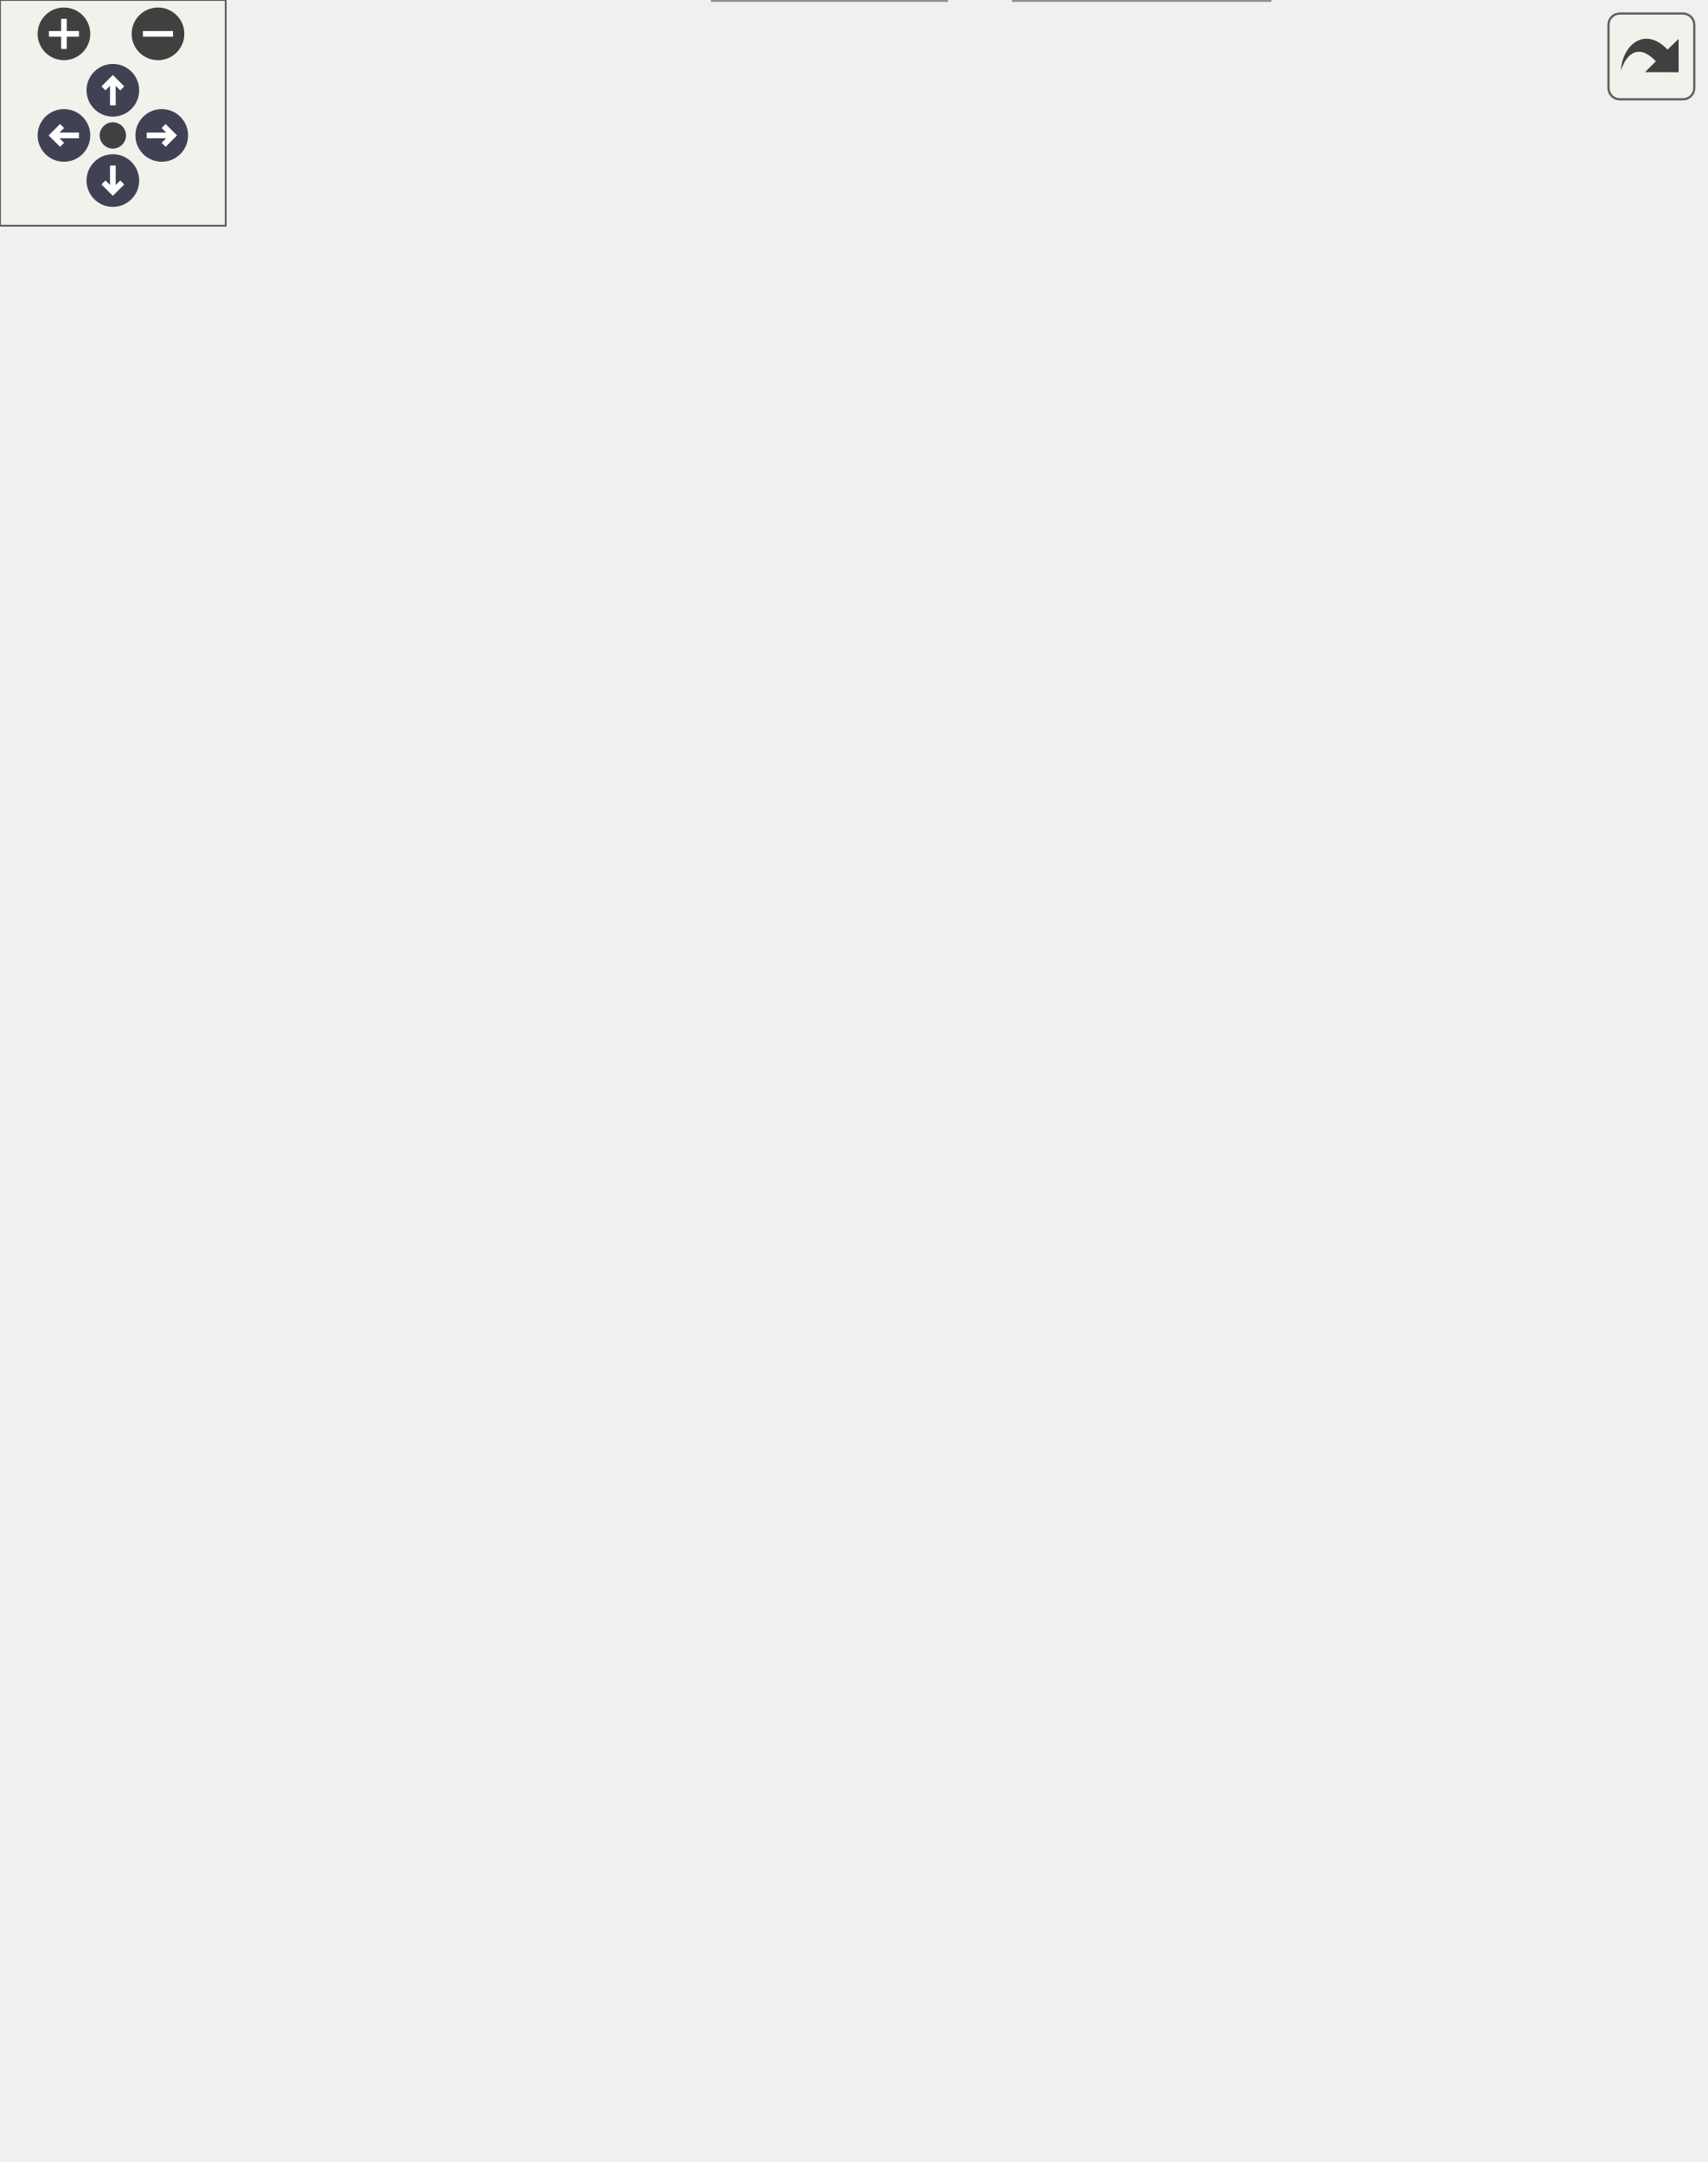
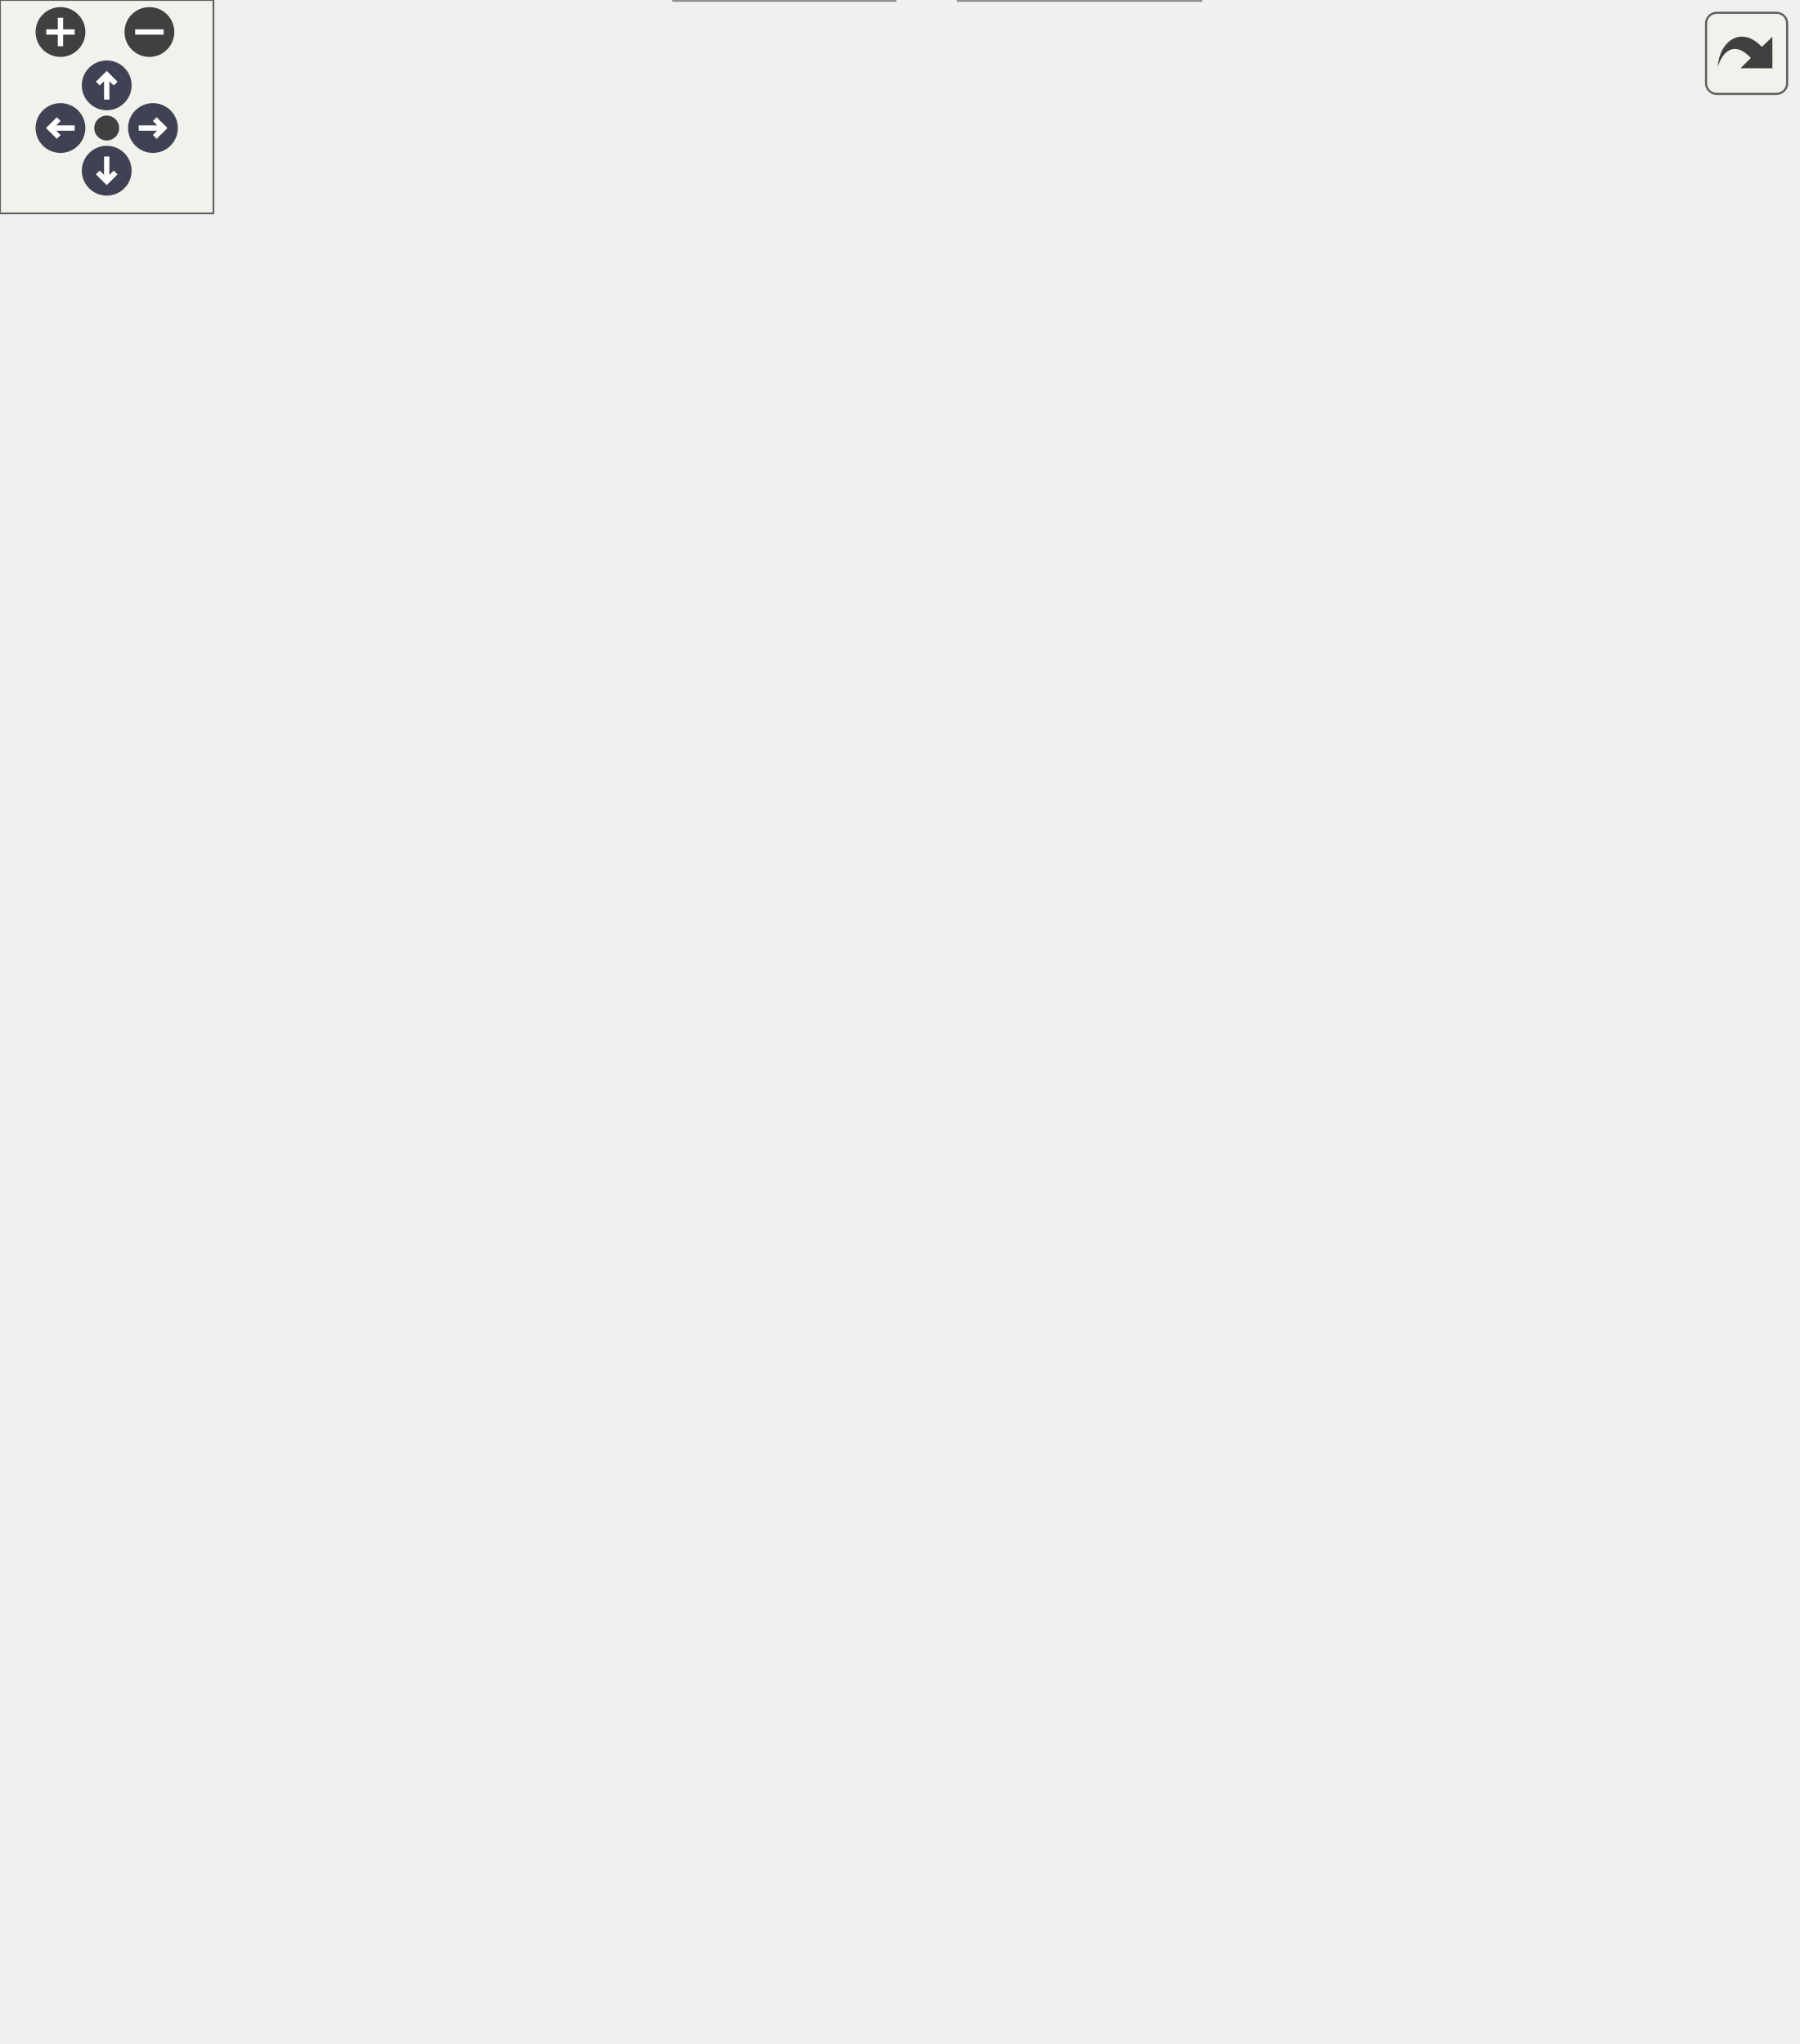
<svg xmlns="http://www.w3.org/2000/svg" xmlns:xlink="http://www.w3.org/1999/xlink" id="main" version="1.1" xml:space="preserve">
  <style type="text/css">
.node, .edge {opacity: 0.7;}
.node.selected, .edge.selected {opacity: 1;}
.edge:hover path { stroke: red; }
.edge:hover polygon { stroke: red; fill: red; }
</style>
  <defs>
    <circle id="rim" cx="0" cy="0" r="7" />
    <circle id="rim2" cx="0" cy="0" r="3.5" />
    <g id="zoomPlus">
      <use xlink:href="#rim" fill="#404040">
        <set attributeName="fill" to="#808080" begin="zoomplus.mouseover" end="zoomplus.mouseout" />
      </use>
      <path d="M-4,0h8M0,-4v8" fill="none" stroke="white" stroke-width="1.5" pointer-events="none" />
    </g>
    <g id="zoomMin">
      <use xlink:href="#rim" fill="#404040">
        <set attributeName="fill" to="#808080" begin="zoomminus.mouseover" end="zoomminus.mouseout" />
      </use>
      <path d="M-4,0h8" fill="none" stroke="white" stroke-width="1.5" pointer-events="none" />
    </g>
    <g id="arrowUp" transform="translate(30 24)">
      <use xlink:href="#rim" />
      <path pointer-events="none" fill="none" stroke="white" stroke-width="1.5" d="M0,-3.0v7 M-2.5,-0.5L0,-3.0L2.5,-0.5" />
    </g>
    <g id="arrowRight" transform="rotate(90) translate(36 -43)">
      <use xlink:href="#rim" />
      <path pointer-events="none" fill="none" stroke="white" stroke-width="1.5" d="M0,-3.0v7 M-2.5,-0.5L0,-3.0L2.5,-0.5" />
    </g>
    <g id="arrowDown" transform="rotate(180) translate(-30 -48)">
      <use xlink:href="#rim" />
      <path pointer-events="none" fill="none" stroke="white" stroke-width="1.5" d="M0,-3.0v7 M-2.5,-0.5L0,-3.0L2.5,-0.5" />
    </g>
    <g id="arrowLeft" transform="rotate(270) translate(-36 17)">
      <use xlink:href="#rim" />
      <path pointer-events="none" fill="none" stroke="white" stroke-width="1.5" d="M0,-3.0v7 M-2.5,-0.5L0,-3.0L2.5,-0.5" />
    </g>
    <g id="resetDef">
      <use xlink:href="#rim2" fill="#404040">
        <set attributeName="fill" to="#808080" begin="reset.mouseover" end="reset.mouseout" />
      </use>
    </g>
  </defs>
-   <svg id="graph" class="graph" data-view-width="461" data-view-height="522" data-section-id="dynsection-1">
+   <svg id="graph" class="graph" data-view-width="513" data-view-height="522" data-section-id="dynsection-1">
    <g id="viewport">
      <g id="Node000001" class="node">
        <g id="a_Node000001">
          <a xlink:title=" ">
-             <polygon fill="#999999" stroke="#666666" points="351,-514 292,-514 292,-495 351,-495 351,-514" />
-             <text text-anchor="middle" x="321.5" y="-502" font-family="Helvetica,sans-Serif" font-size="10.00">fe/algo.h</text>
+             <polygon fill="#999999" stroke="#666666" points="342,-514 283,-514 283,-495 342,-495 342,-514" />
+             <text text-anchor="middle" x="312.5" y="-502" font-family="Helvetica,sans-Serif" font-size="10.00">fe/algo.h</text>
          </a>
        </g>
      </g>
      <g id="Node000002" class="node">
        <g id="a_Node000002">
          <a xlink:href="bitset_8h.html" target="_top" xlink:title=" ">
-             <polygon fill="white" stroke="#666666" points="313.5,-404 247.5,-404 247.5,-385 313.5,-385 313.5,-404" />
-             <text text-anchor="middle" x="280.5" y="-392" font-family="Helvetica,sans-Serif" font-size="10.00">fe/bitset.h</text>
+             <polygon fill="white" stroke="#666666" points="304.5,-404 238.5,-404 238.5,-385 304.5,-385 304.5,-404" />
+             <text text-anchor="middle" x="271.5" y="-392" font-family="Helvetica,sans-Serif" font-size="10.00">fe/bitset.h</text>
          </a>
        </g>
      </g>
      <g id="edge1_Node000001_Node000002" class="edge">
        <g id="a_edge1_Node000001_Node000002">
          <a xlink:title=" ">
-             <path fill="none" stroke="#63b8ff" d="M314.52,-485.12C305.58,-461.56 290.43,-421.66 283.79,-404.16" />
-             <polygon fill="#63b8ff" stroke="#63b8ff" points="311.32,-486.56 318.14,-494.66 317.87,-484.07 311.32,-486.56" />
+             <path fill="none" stroke="#63b8ff" d="M305.52,-485.12C296.58,-461.56 281.43,-421.66 274.79,-404.16" />
+             <polygon fill="#63b8ff" stroke="#63b8ff" points="302.32,-486.56 309.14,-494.66 308.87,-484.07 302.32,-486.56" />
          </a>
        </g>
      </g>
      <g id="Node000013" class="node">
        <g id="a_Node000013">
          <a xlink:href="vla_8h.html" target="_top" xlink:title=" ">
-             <polygon fill="white" stroke="#666666" points="383,-459 330,-459 330,-440 383,-440 383,-459" />
-             <text text-anchor="middle" x="356.5" y="-447" font-family="Helvetica,sans-Serif" font-size="10.00">fe/vla.h</text>
+             <polygon fill="white" stroke="#666666" points="374,-459 321,-459 321,-440 374,-440 374,-459" />
+             <text text-anchor="middle" x="347.5" y="-447" font-family="Helvetica,sans-Serif" font-size="10.00">fe/vla.h</text>
          </a>
        </g>
      </g>
      <g id="edge17_Node000001_Node000013" class="edge">
        <g id="a_edge17_Node000001_Node000013">
          <a xlink:title=" ">
-             <path fill="none" stroke="#63b8ff" d="M332.8,-486.39C338.82,-477.27 345.97,-466.45 350.83,-459.09" />
-             <polygon fill="#63b8ff" stroke="#63b8ff" points="329.87,-484.47 327.28,-494.75 335.71,-488.33 329.87,-484.47" />
+             <path fill="none" stroke="#63b8ff" d="M323.8,-486.39C329.82,-477.27 336.97,-466.45 341.83,-459.09" />
+             <polygon fill="#63b8ff" stroke="#63b8ff" points="320.87,-484.47 318.28,-494.75 326.71,-488.33 320.87,-484.47" />
          </a>
        </g>
      </g>
      <g id="Node000003" class="node">
        <g id="a_Node000003">
          <a xlink:href="format_8h.html" target="_top" xlink:title=" ">
-             <polygon fill="white" stroke="#666666" points="316,-294 245,-294 245,-275 316,-275 316,-294" />
-             <text text-anchor="middle" x="280.5" y="-282" font-family="Helvetica,sans-Serif" font-size="10.00">fe/format.h</text>
+             <polygon fill="white" stroke="#666666" points="289,-294 218,-294 218,-275 289,-275 289,-294" />
+             <text text-anchor="middle" x="253.5" y="-282" font-family="Helvetica,sans-Serif" font-size="10.00">fe/format.h</text>
          </a>
        </g>
      </g>
      <g id="edge2_Node000002_Node000003" class="edge">
        <g id="a_edge2_Node000002_Node000003">
          <a xlink:title=" ">
-             <path fill="none" stroke="#63b8ff" d="M280.5,-374.48C280.5,-350.84 280.5,-311.5 280.5,-294.16" />
-             <polygon fill="#63b8ff" stroke="#63b8ff" points="277,-374.66 280.5,-384.66 284,-374.66 277,-374.66" />
+             <path fill="none" stroke="#63b8ff" d="M268.33,-374.48C264.39,-350.84 257.83,-311.5 254.94,-294.16" />
+             <polygon fill="#63b8ff" stroke="#63b8ff" points="264.93,-375.37 270.03,-384.66 271.84,-374.22 264.93,-375.37" />
          </a>
        </g>
      </g>
      <g id="Node000004" class="node">
        <g id="a_Node000004">
          <a xlink:href="dbg_8h.html" target="_top" xlink:title=" ">
            <polygon fill="white" stroke="#666666" points="368.5,-239 312.5,-239 312.5,-220 368.5,-220 368.5,-239" />
            <text text-anchor="middle" x="340.5" y="-227" font-family="Helvetica,sans-Serif" font-size="10.00">fe/dbg.h</text>
          </a>
        </g>
      </g>
      <g id="edge3_Node000003_Node000004" class="edge">
        <g id="a_edge3_Node000003_Node000004">
          <a xlink:title=" ">
-             <path fill="none" stroke="#63b8ff" d="M297.68,-268.32C308.38,-258.87 321.76,-247.06 330.68,-239.17" />
-             <polygon fill="#63b8ff" stroke="#63b8ff" points="295.32,-265.74 290.14,-274.98 299.95,-270.99 295.32,-265.74" />
+             <path fill="none" stroke="#63b8ff" d="M276.16,-269.7C292.01,-260.04 312.69,-247.44 326.27,-239.17" />
+             <polygon fill="#63b8ff" stroke="#63b8ff" points="274.2,-266.79 267.48,-274.98 277.84,-272.77 274.2,-266.79" />
          </a>
        </g>
      </g>
      <g id="Node000008" class="node">
        <g id="a_Node000008">
          <a xlink:href="error_8h.html" target="_top" xlink:title=" ">
            <polygon fill="white" stroke="#666666" points="263,-129 202,-129 202,-110 263,-110 263,-129" />
            <text text-anchor="middle" x="232.5" y="-117" font-family="Helvetica,sans-Serif" font-size="10.00">fe/error.h</text>
          </a>
        </g>
      </g>
      <g id="edge7_Node000003_Node000008" class="edge">
        <g id="a_edge7_Node000003_Node000008">
          <a xlink:title=" ">
-             <path fill="none" stroke="#63b8ff" d="M282.1,-264.51C283.4,-240.4 283.17,-197.97 269.5,-165 263.57,-150.71 251.39,-137.51 242.62,-129.26" />
-             <polygon fill="#63b8ff" stroke="#63b8ff" points="278.59,-264.54 281.4,-274.75 285.58,-265.02 278.59,-264.54" />
+             <path fill="none" stroke="#63b8ff" d="M261.11,-265.4C269.93,-241.66 281.8,-199.03 269.5,-165 264.24,-150.45 251.92,-137.3 242.94,-129.13" />
+             <polygon fill="#63b8ff" stroke="#63b8ff" points="257.78,-264.29 257.36,-274.88 264.29,-266.86 257.78,-264.29" />
          </a>
        </g>
      </g>
      <g id="Node000009" class="node">
        <g id="a_Node000009">
          <a xlink:href="log_8h.html" target="_top" xlink:title=" ">
            <polygon fill="white" stroke="#666666" points="261,-184 208,-184 208,-165 261,-165 261,-184" />
            <text text-anchor="middle" x="234.5" y="-172" font-family="Helvetica,sans-Serif" font-size="10.00">fe/log.h</text>
          </a>
        </g>
      </g>
      <g id="edge9_Node000003_Node000009" class="edge">
        <g id="a_edge9_Node000003_Node000009">
          <a xlink:title=" ">
-             <path fill="none" stroke="#63b8ff" d="M272.81,-265.44C262.79,-241.92 245.67,-201.73 238.19,-184.16" />
-             <polygon fill="#63b8ff" stroke="#63b8ff" points="269.6,-266.83 276.74,-274.66 276.04,-264.09 269.6,-266.83" />
+             <path fill="none" stroke="#63b8ff" d="M250.21,-264.8C246.06,-241.2 239.09,-201.58 236.02,-184.16" />
+             <polygon fill="#63b8ff" stroke="#63b8ff" points="246.77,-265.42 251.95,-274.66 253.66,-264.21 246.77,-265.42" />
          </a>
        </g>
      </g>
      <g id="Node000010" class="node">
        <g id="a_Node000010">
          <a xlink:href="term_8h.html" target="_top" xlink:title=" ">
            <polygon fill="white" stroke="#666666" points="183.5,-239 121.5,-239 121.5,-220 183.5,-220 183.5,-239" />
            <text text-anchor="middle" x="152.5" y="-227" font-family="Helvetica,sans-Serif" font-size="10.00">fe/term.h</text>
          </a>
        </g>
      </g>
      <g id="edge10_Node000003_Node000010" class="edge">
        <g id="a_edge10_Node000003_Node000010">
          <a xlink:title=" ">
-             <path fill="none" stroke="#63b8ff" d="M250.38,-271.03C226.71,-261.23 194.35,-247.83 173.44,-239.17" />
-             <polygon fill="#63b8ff" stroke="#63b8ff" points="249.36,-274.39 259.93,-274.98 252.03,-267.93 249.36,-274.39" />
+             <path fill="none" stroke="#63b8ff" d="M228.22,-270.23C209.7,-260.51 185.08,-247.6 169.02,-239.17" />
+             <polygon fill="#63b8ff" stroke="#63b8ff" points="226.79,-273.44 237.27,-274.98 230.04,-267.24 226.79,-273.44" />
          </a>
        </g>
      </g>
      <g id="Node000005" class="node">
        <g id="a_Node000005">
          <a xlink:href="driver_8h.html" target="_top" xlink:title=" ">
            <polygon fill="white" stroke="#666666" points="294.5,-74 228.5,-74 228.5,-55 294.5,-55 294.5,-74" />
            <text text-anchor="middle" x="261.5" y="-62" font-family="Helvetica,sans-Serif" font-size="10.00">fe/driver.h</text>
          </a>
        </g>
      </g>
      <g id="edge4_Node000004_Node000005" class="edge">
        <g id="a_edge4_Node000004_Node000005">
          <a xlink:title=" ">
            <path fill="none" stroke="#63b8ff" d="M331.89,-210.73C315.04,-175.97 278.28,-100.12 265.77,-74.31" />
            <polygon fill="#63b8ff" stroke="#63b8ff" points="328.74,-212.26 336.25,-219.74 335.04,-209.21 328.74,-212.26" />
          </a>
        </g>
      </g>
      <g id="Node000006" class="node">
        <g id="a_Node000006">
          <a xlink:href="lexer_8h.html" target="_top" xlink:title=" ">
            <polygon fill="white" stroke="#666666" points="251.5,-19 189.5,-19 189.5,0 251.5,0 251.5,-19" />
            <text text-anchor="middle" x="220.5" y="-7" font-family="Helvetica,sans-Serif" font-size="10.00">fe/lexer.h</text>
          </a>
        </g>
      </g>
      <g id="edge5_Node000005_Node000006" class="edge">
        <g id="a_edge5_Node000005_Node000006">
          <a xlink:title=" ">
            <path fill="none" stroke="#63b8ff" d="M248.48,-46.67C241.38,-37.5 232.9,-26.52 227.14,-19.09" />
            <polygon fill="#63b8ff" stroke="#63b8ff" points="245.84,-48.98 254.73,-54.75 251.38,-44.7 245.84,-48.98" />
          </a>
        </g>
      </g>
      <g id="Node000007" class="node">
        <g id="a_Node000007">
          <a xlink:href="parser_8h.html" target="_top" xlink:title=" ">
            <polygon fill="white" stroke="#666666" points="337.5,-19 269.5,-19 269.5,0 337.5,0 337.5,-19" />
            <text text-anchor="middle" x="303.5" y="-7" font-family="Helvetica,sans-Serif" font-size="10.00">fe/parser.h</text>
          </a>
        </g>
      </g>
      <g id="edge6_Node000005_Node000007" class="edge">
        <g id="a_edge6_Node000005_Node000007">
          <a xlink:title=" ">
            <path fill="none" stroke="#63b8ff" d="M274.83,-46.67C282.11,-37.5 290.8,-26.52 296.69,-19.09" />
            <polygon fill="#63b8ff" stroke="#63b8ff" points="271.9,-44.74 268.44,-54.75 277.39,-49.08 271.9,-44.74" />
          </a>
        </g>
      </g>
      <g id="edge8_Node000008_Node000005" class="edge">
        <g id="a_edge8_Node000008_Node000005">
          <a xlink:title=" ">
            <path fill="none" stroke="#63b8ff" d="M242.18,-100.82C247.1,-91.82 252.86,-81.29 256.8,-74.09" />
            <polygon fill="#63b8ff" stroke="#63b8ff" points="239.02,-99.3 237.29,-109.75 245.16,-102.66 239.02,-99.3" />
          </a>
        </g>
      </g>
      <g id="edge14_Node000010_Node000008" class="edge">
        <g id="a_edge14_Node000010_Node000008">
          <a xlink:title=" ">
            <path fill="none" stroke="#63b8ff" d="M129.84,-213.83C112.91,-201 94.58,-181.85 106.5,-165 128,-134.6 172.07,-124.83 201.96,-121.77" />
            <polygon fill="#63b8ff" stroke="#63b8ff" points="128.22,-216.97 138.39,-219.92 132.27,-211.27 128.22,-216.97" />
          </a>
        </g>
      </g>
      <g id="edge15_Node000010_Node000009" class="edge">
        <g id="a_edge15_Node000010_Node000009">
          <a xlink:title=" ">
            <path fill="none" stroke="#63b8ff" d="M174.28,-214.42C189.16,-204.81 208.41,-192.37 221.09,-184.17" />
            <polygon fill="#63b8ff" stroke="#63b8ff" points="172.17,-211.62 165.67,-219.98 175.97,-217.5 172.17,-211.62" />
          </a>
        </g>
      </g>
      <g id="Node000011" class="node">
        <g id="a_Node000011">
          <a xlink:href="diag_8h.html" target="_top" xlink:title=" ">
            <polygon fill="white" stroke="#666666" points="59,-184 0,-184 0,-165 59,-165 59,-184" />
            <text text-anchor="middle" x="29.5" y="-172" font-family="Helvetica,sans-Serif" font-size="10.00">fe/diag.h</text>
          </a>
        </g>
      </g>
      <g id="edge11_Node000010_Node000011" class="edge">
        <g id="a_edge11_Node000010_Node000011">
          <a xlink:title=" ">
            <path fill="none" stroke="#63b8ff" d="M123.25,-215.9C100.53,-206.11 69.63,-192.79 49.62,-184.17" />
            <polygon fill="#63b8ff" stroke="#63b8ff" points="122.17,-219.24 132.74,-219.98 124.94,-212.81 122.17,-219.24" />
          </a>
        </g>
      </g>
      <g id="Node000012" class="node">
        <g id="a_Node000012">
          <a xlink:href="snippet_8h.html" target="_top" xlink:title=" ">
            <polygon fill="white" stroke="#666666" points="189.5,-184 115.5,-184 115.5,-165 189.5,-165 189.5,-184" />
            <text text-anchor="middle" x="152.5" y="-172" font-family="Helvetica,sans-Serif" font-size="10.00">fe/snippet.h</text>
          </a>
        </g>
      </g>
      <g id="edge16_Node000010_Node000012" class="edge">
        <g id="a_edge16_Node000010_Node000012">
          <a xlink:title=" ">
            <path fill="none" stroke="#63b8ff" d="M152.5,-209.66C152.5,-200.93 152.5,-190.99 152.5,-184.09" />
            <polygon fill="#63b8ff" stroke="#63b8ff" points="149,-209.75 152.5,-219.75 156,-209.75 149,-209.75" />
          </a>
        </g>
      </g>
      <g id="edge12_Node000011_Node000005" class="edge">
        <g id="a_edge12_Node000011_Node000005">
          <a xlink:title=" ">
            <path fill="none" stroke="#63b8ff" d="M57.28,-160.57C105.32,-138.21 202.62,-92.91 243.14,-74.05" />
            <polygon fill="#63b8ff" stroke="#63b8ff" points="55.68,-157.45 48.09,-164.84 58.64,-163.8 55.68,-157.45" />
          </a>
        </g>
      </g>
      <g id="edge13_Node000011_Node000008" class="edge">
        <g id="a_edge13_Node000011_Node000008">
          <a xlink:title=" ">
            <path fill="none" stroke="#63b8ff" d="M68.94,-163.2C107.84,-153.05 166.47,-137.74 201.95,-128.48" />
            <polygon fill="#63b8ff" stroke="#63b8ff" points="67.81,-159.88 59.02,-165.79 69.58,-166.65 67.81,-159.88" />
          </a>
        </g>
      </g>
      <g id="Node000014" class="node">
        <g id="a_Node000014">
          <a xlink:href="arena_8h.html" target="_top" xlink:title=" ">
-             <polygon fill="white" stroke="#666666" points="397.5,-404 331.5,-404 331.5,-385 397.5,-385 397.5,-404" />
-             <text text-anchor="middle" x="364.5" y="-392" font-family="Helvetica,sans-Serif" font-size="10.00">fe/arena.h</text>
+             <polygon fill="white" stroke="#666666" points="401.5,-404 335.5,-404 335.5,-385 401.5,-385 401.5,-404" />
+             <text text-anchor="middle" x="368.5" y="-392" font-family="Helvetica,sans-Serif" font-size="10.00">fe/arena.h</text>
          </a>
        </g>
      </g>
      <g id="edge18_Node000013_Node000014" class="edge">
        <g id="a_edge18_Node000013_Node000014">
          <a xlink:title=" ">
-             <path fill="none" stroke="#63b8ff" d="M359.34,-429.66C360.66,-420.93 362.16,-410.99 363.2,-404.09" />
-             <polygon fill="#63b8ff" stroke="#63b8ff" points="355.85,-429.34 357.82,-439.75 362.77,-430.38 355.85,-429.34" />
+             <path fill="none" stroke="#63b8ff" d="M354.74,-430.24C358.25,-421.37 362.3,-411.14 365.1,-404.09" />
+             <polygon fill="#63b8ff" stroke="#63b8ff" points="351.4,-429.16 350.97,-439.75 357.91,-431.74 351.4,-429.16" />
          </a>
        </g>
      </g>
      <g id="Node000015" class="node">
        <g id="a_Node000015">
-           <a xlink:href="sym_8h.html" target="_top" xlink:title=" ">
-             <polygon fill="white" stroke="#666666" points="374,-349 315,-349 315,-330 374,-330 374,-349" />
-             <text text-anchor="middle" x="344.5" y="-337" font-family="Helvetica,sans-Serif" font-size="10.00">fe/sym.h</text>
+           <a xlink:href="patricia_8h.html" target="_top" xlink:title=" ">
+             <polygon fill="white" stroke="#666666" points="505,-349 430,-349 430,-330 505,-330 505,-349" />
+             <text text-anchor="middle" x="467.5" y="-337" font-family="Helvetica,sans-Serif" font-size="10.00">fe/patricia.h</text>
          </a>
        </g>
      </g>
      <g id="edge19_Node000014_Node000015" class="edge">
        <g id="a_edge19_Node000014_Node000015">
          <a xlink:title=" ">
-             <path fill="none" stroke="#63b8ff" d="M357.61,-375.24C354.26,-366.37 350.4,-356.14 347.74,-349.09" />
-             <polygon fill="#63b8ff" stroke="#63b8ff" points="354.39,-376.63 361.2,-384.75 360.94,-374.16 354.39,-376.63" />
+             <path fill="none" stroke="#63b8ff" d="M393.28,-380.23C411.44,-370.51 435.56,-357.6 451.3,-349.17" />
+             <polygon fill="#63b8ff" stroke="#63b8ff" points="391.57,-377.18 384.41,-384.98 394.87,-383.35 391.57,-377.18" />
          </a>
        </g>
      </g>
      <g id="Node000016" class="node">
        <g id="a_Node000016">
+           <a xlink:href="sym_8h.html" target="_top" xlink:title=" ">
+             <polygon fill="white" stroke="#666666" points="412,-349 353,-349 353,-330 412,-330 412,-349" />
+             <text text-anchor="middle" x="382.5" y="-337" font-family="Helvetica,sans-Serif" font-size="10.00">fe/sym.h</text>
+           </a>
+         </g>
+       </g>
+       <g id="edge20_Node000014_Node000016" class="edge">
+         <g id="a_edge20_Node000014_Node000016">
+           <a xlink:title=" ">
+             <path fill="none" stroke="#63b8ff" d="M373.4,-374.95C375.72,-366.15 378.39,-356.06 380.23,-349.09" />
+             <polygon fill="#63b8ff" stroke="#63b8ff" points="369.98,-374.19 370.81,-384.75 376.75,-375.97 369.98,-374.19" />
+           </a>
+         </g>
+       </g>
+       <g id="Node000017" class="node">
+         <g id="a_Node000017">
          <a xlink:href="xtrie_8h.html" target="_top" xlink:title=" ">
-             <polygon fill="white" stroke="#666666" points="453,-349 392,-349 392,-330 453,-330 453,-349" />
-             <text text-anchor="middle" x="422.5" y="-337" font-family="Helvetica,sans-Serif" font-size="10.00">fe/xtrie.h</text>
-           </a>
-         </g>
-       </g>
-       <g id="edge23_Node000014_Node000016" class="edge">
-         <g id="a_edge23_Node000014_Node000016">
-           <a xlink:title=" ">
-             <path fill="none" stroke="#63b8ff" d="M381.41,-378.04C391.7,-368.64 404.47,-356.98 413.01,-349.17" />
-             <polygon fill="#63b8ff" stroke="#63b8ff" points="378.84,-375.66 373.82,-384.98 383.56,-380.82 378.84,-375.66" />
-           </a>
-         </g>
-       </g>
-       <g id="edge22_Node000015_Node000003" class="edge">
-         <g id="a_edge22_Node000015_Node000003">
-           <a xlink:title=" ">
-             <path fill="none" stroke="#63b8ff" d="M326.51,-323.6C315.04,-314.11 300.59,-302.13 290.97,-294.17" />
-             <polygon fill="#63b8ff" stroke="#63b8ff" points="324.28,-326.3 334.22,-329.98 328.75,-320.91 324.28,-326.3" />
-           </a>
-         </g>
-       </g>
-       <g id="edge20_Node000015_Node000004" class="edge">
-         <g id="a_edge20_Node000015_Node000004">
-           <a xlink:title=" ">
-             <path fill="none" stroke="#63b8ff" d="M343.8,-319.48C342.92,-295.84 341.46,-256.5 340.82,-239.16" />
-             <polygon fill="#63b8ff" stroke="#63b8ff" points="340.3,-319.8 344.17,-329.66 347.3,-319.54 340.3,-319.8" />
-           </a>
-         </g>
-       </g>
-       <g id="edge21_Node000015_Node000005" class="edge">
-         <g id="a_edge21_Node000015_Node000005">
-           <a xlink:title=" ">
-             <path fill="none" stroke="#63b8ff" d="M358.2,-322.05C373.61,-301.84 396.5,-265.85 396.5,-230.5 396.5,-230.5 396.5,-230.5 396.5,-173.5 396.5,-119.32 329.39,-87.85 289.8,-74" />
-             <polygon fill="#63b8ff" stroke="#63b8ff" points="355.42,-319.93 351.95,-329.94 360.9,-324.27 355.42,-319.93" />
+             <polygon fill="white" stroke="#666666" points="335,-349 274,-349 274,-330 335,-330 335,-349" />
+             <text text-anchor="middle" x="304.5" y="-337" font-family="Helvetica,sans-Serif" font-size="10.00">fe/xtrie.h</text>
+           </a>
+         </g>
+       </g>
+       <g id="edge24_Node000014_Node000017" class="edge">
+         <g id="a_edge24_Node000014_Node000017">
+           <a xlink:title=" ">
+             <path fill="none" stroke="#63b8ff" d="M350.51,-378.6C339.04,-369.11 324.59,-357.13 314.97,-349.17" />
+             <polygon fill="#63b8ff" stroke="#63b8ff" points="348.28,-381.3 358.22,-384.98 352.75,-375.91 348.28,-381.3" />
+           </a>
+         </g>
+       </g>
+       <g id="edge23_Node000016_Node000003" class="edge">
+         <g id="a_edge23_Node000016_Node000003">
+           <a xlink:title=" ">
+             <path fill="none" stroke="#63b8ff" d="M352.46,-326.16C328.58,-316.35 295.78,-302.87 274.6,-294.17" />
+             <polygon fill="#63b8ff" stroke="#63b8ff" points="351.19,-329.42 361.77,-329.98 353.85,-322.95 351.19,-329.42" />
+           </a>
+         </g>
+       </g>
+       <g id="edge21_Node000016_Node000004" class="edge">
+         <g id="a_edge21_Node000016_Node000004">
+           <a xlink:title=" ">
+             <path fill="none" stroke="#63b8ff" d="M375.35,-320.12C366.19,-296.56 350.67,-256.66 343.87,-239.16" />
+             <polygon fill="#63b8ff" stroke="#63b8ff" points="372.18,-321.61 379.06,-329.66 378.7,-319.07 372.18,-321.61" />
+           </a>
+         </g>
+       </g>
+       <g id="edge22_Node000016_Node000005" class="edge">
+         <g id="a_edge22_Node000016_Node000005">
+           <a xlink:title=" ">
+             <path fill="none" stroke="#63b8ff" d="M386.4,-319.86C390.54,-298.41 396.5,-262.07 396.5,-230.5 396.5,-230.5 396.5,-230.5 396.5,-173.5 396.5,-119.32 329.39,-87.85 289.8,-74" />
+             <polygon fill="#63b8ff" stroke="#63b8ff" points="382.93,-319.38 384.39,-329.87 389.79,-320.76 382.93,-319.38" />
          </a>
        </g>
      </g>
    </g>
  </svg>
  <g id="navigator" transform="translate(0 0)" fill="#404254">
    <rect fill="#f2f5e9" fill-opacity="0.5" stroke="#606060" stroke-width=".5" x="0" y="0" width="60" height="60" />
    <use id="zoomplus" xlink:href="#zoomPlus" x="17" y="9" data-zoom="in" />
    <use id="zoomminus" xlink:href="#zoomMin" x="42" y="9" data-zoom="out" />
    <use id="reset" xlink:href="#resetDef" x="30" y="36" data-reset="true" />
    <use id="arrowup" xlink:href="#arrowUp" x="0" y="0" data-pan-x="0" data-pan-y="-1" />
    <use id="arrowright" xlink:href="#arrowRight" x="0" y="0" data-pan-x="1" data-pan-y="0" />
    <use id="arrowdown" xlink:href="#arrowDown" x="0" y="0" data-pan-x="0" data-pan-y="1" />
    <use id="arrowleft" xlink:href="#arrowLeft" x="0" y="0" data-pan-x="-1" data-pan-y="0" />
  </g>
  <svg viewBox="0 0 15 15" width="100%" height="30px" preserveAspectRatio="xMaxYMin meet">
    <g id="arrow_out" transform="scale(0.3 0.3)">
      <a xlink:href="algo_8h__dep__incl_org.svg" target="_base">
        <rect id="button" ry="5" rx="5" y="6" x="6" height="38" width="38" fill="#f2f5e9" fill-opacity="0.5" stroke="#606060" stroke-width="1.0" />
        <path id="arrow" d="M 11.5,31.437 C 11.94,20.098 22.043,11.323 32.159,21.979 L 37.069,17.246 C 37.069,17.246 37.088,32 37.088,32 L 22.16,31.978 C 22.16,31.978 26.998,27.14 26.998,27.14 C 18.529,18.264 13.292,25.23 11.5,31.437 z" style="fill:#404040;" />
      </a>
    </g>
  </svg>
  <style type="text/css">

[data-mouse-over-selected='false'] { opacity: 0.7; }
[data-mouse-over-selected='true']  { opacity: 1.0; }

</style>
</svg>
